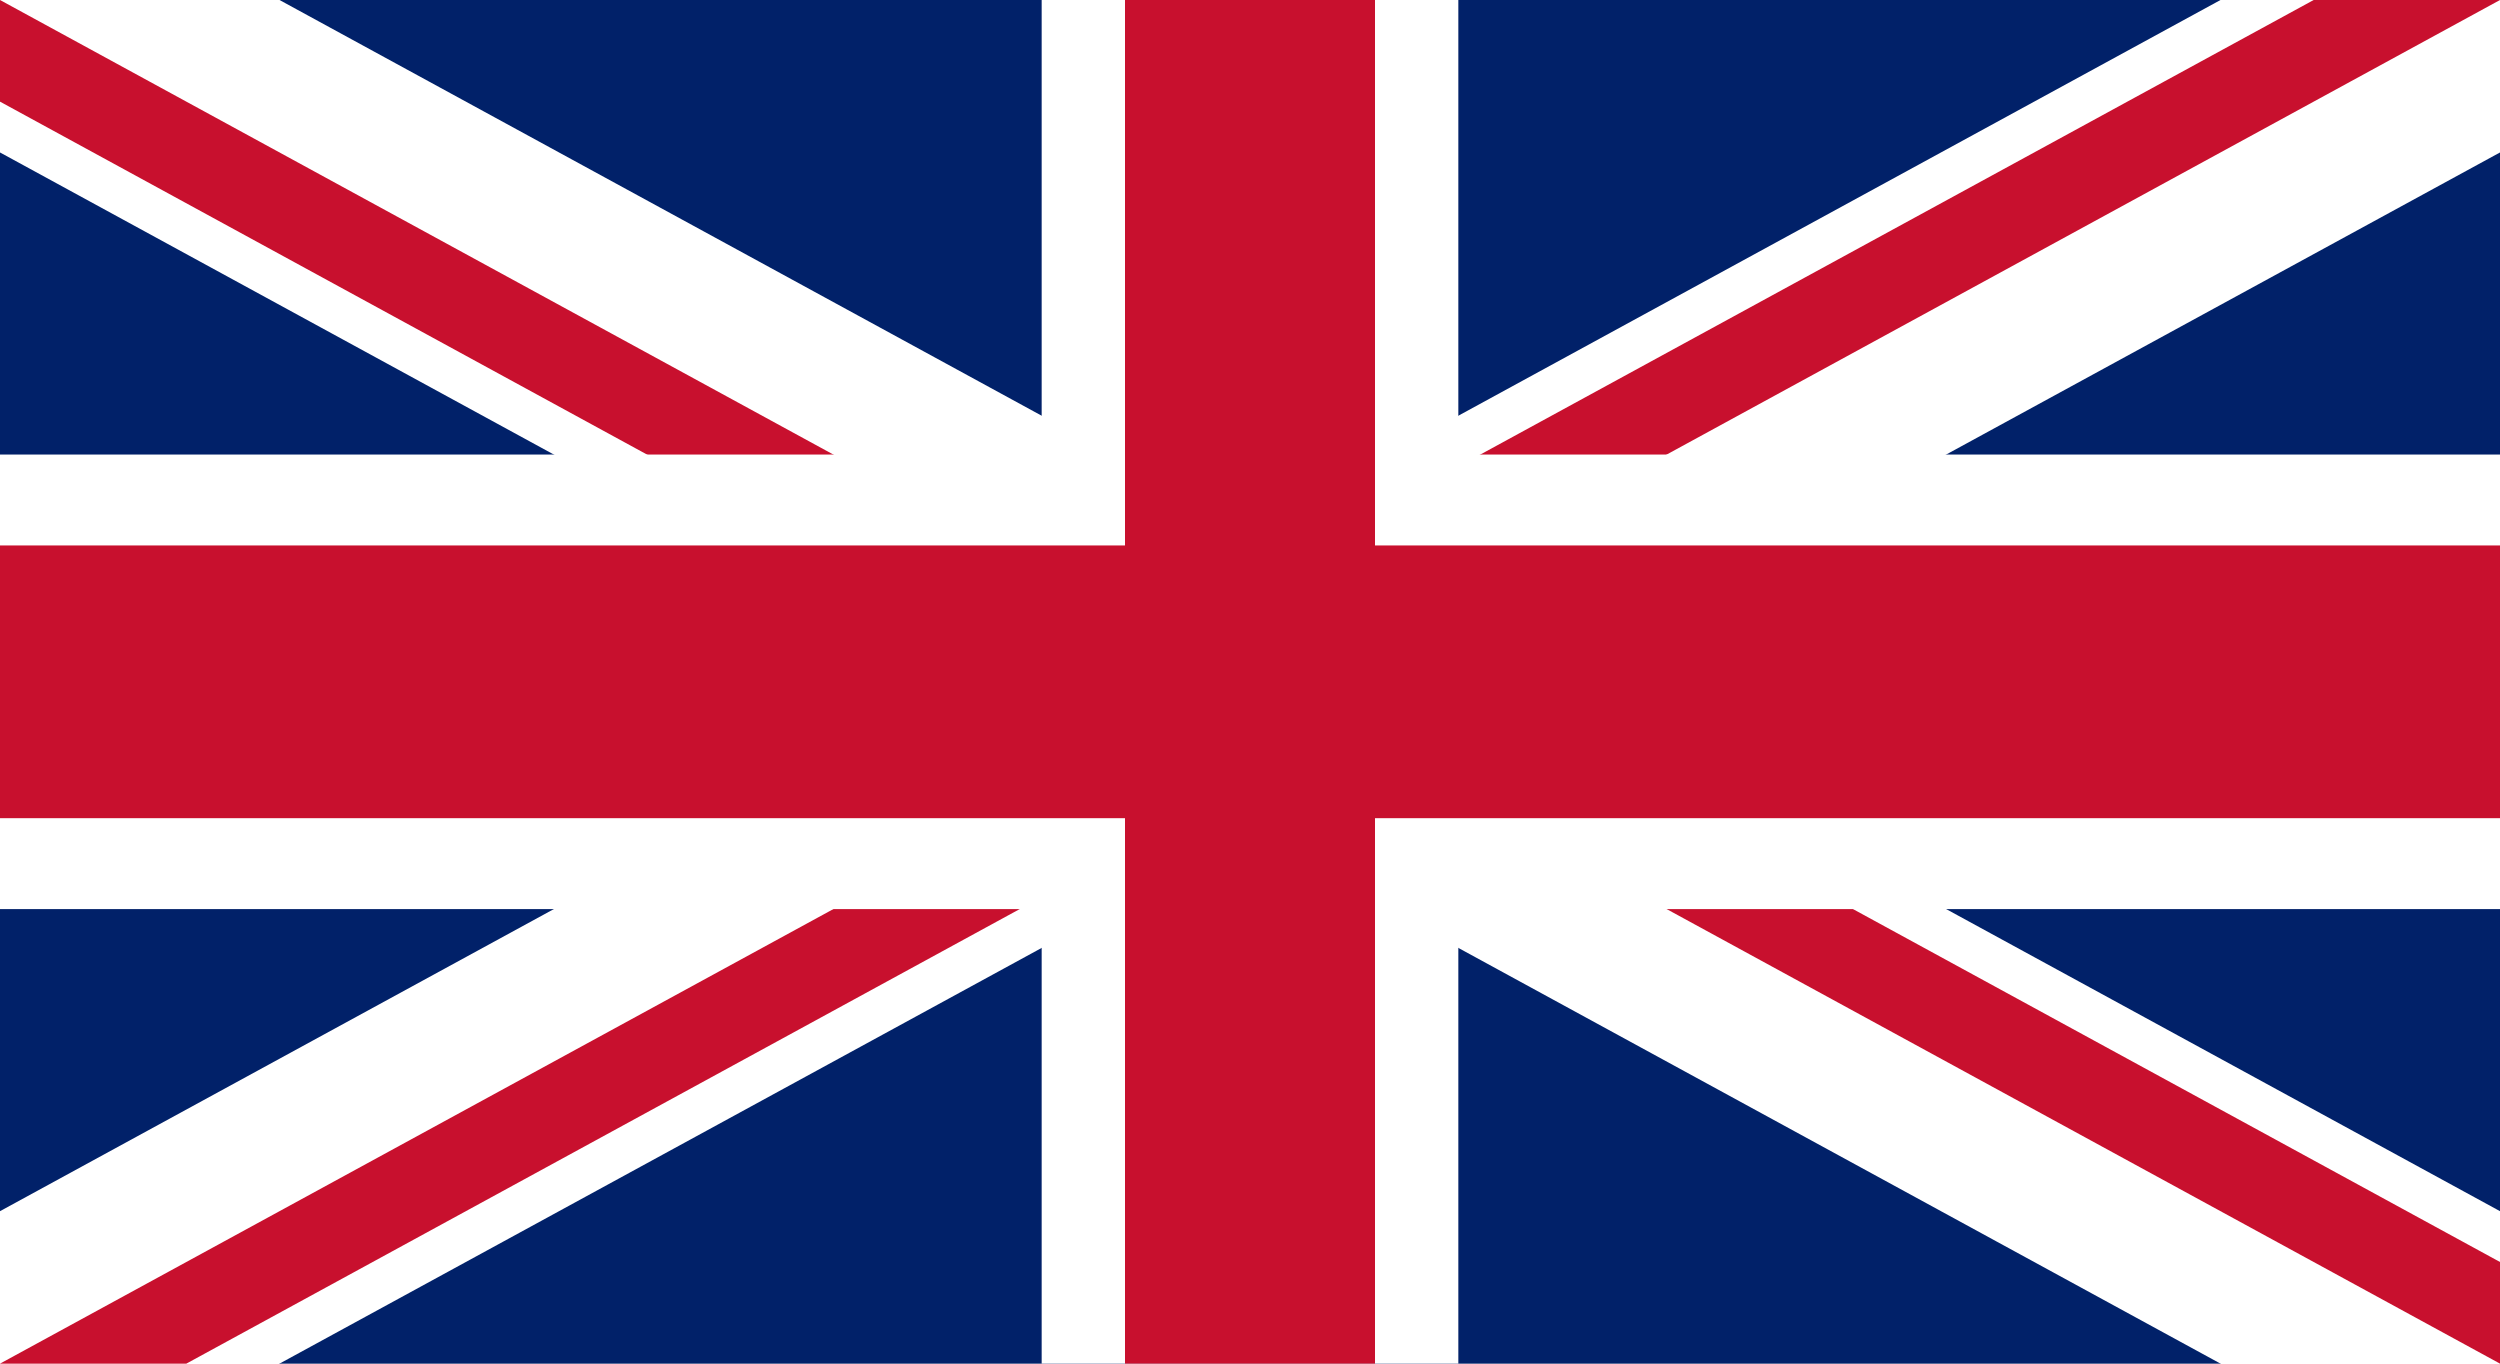
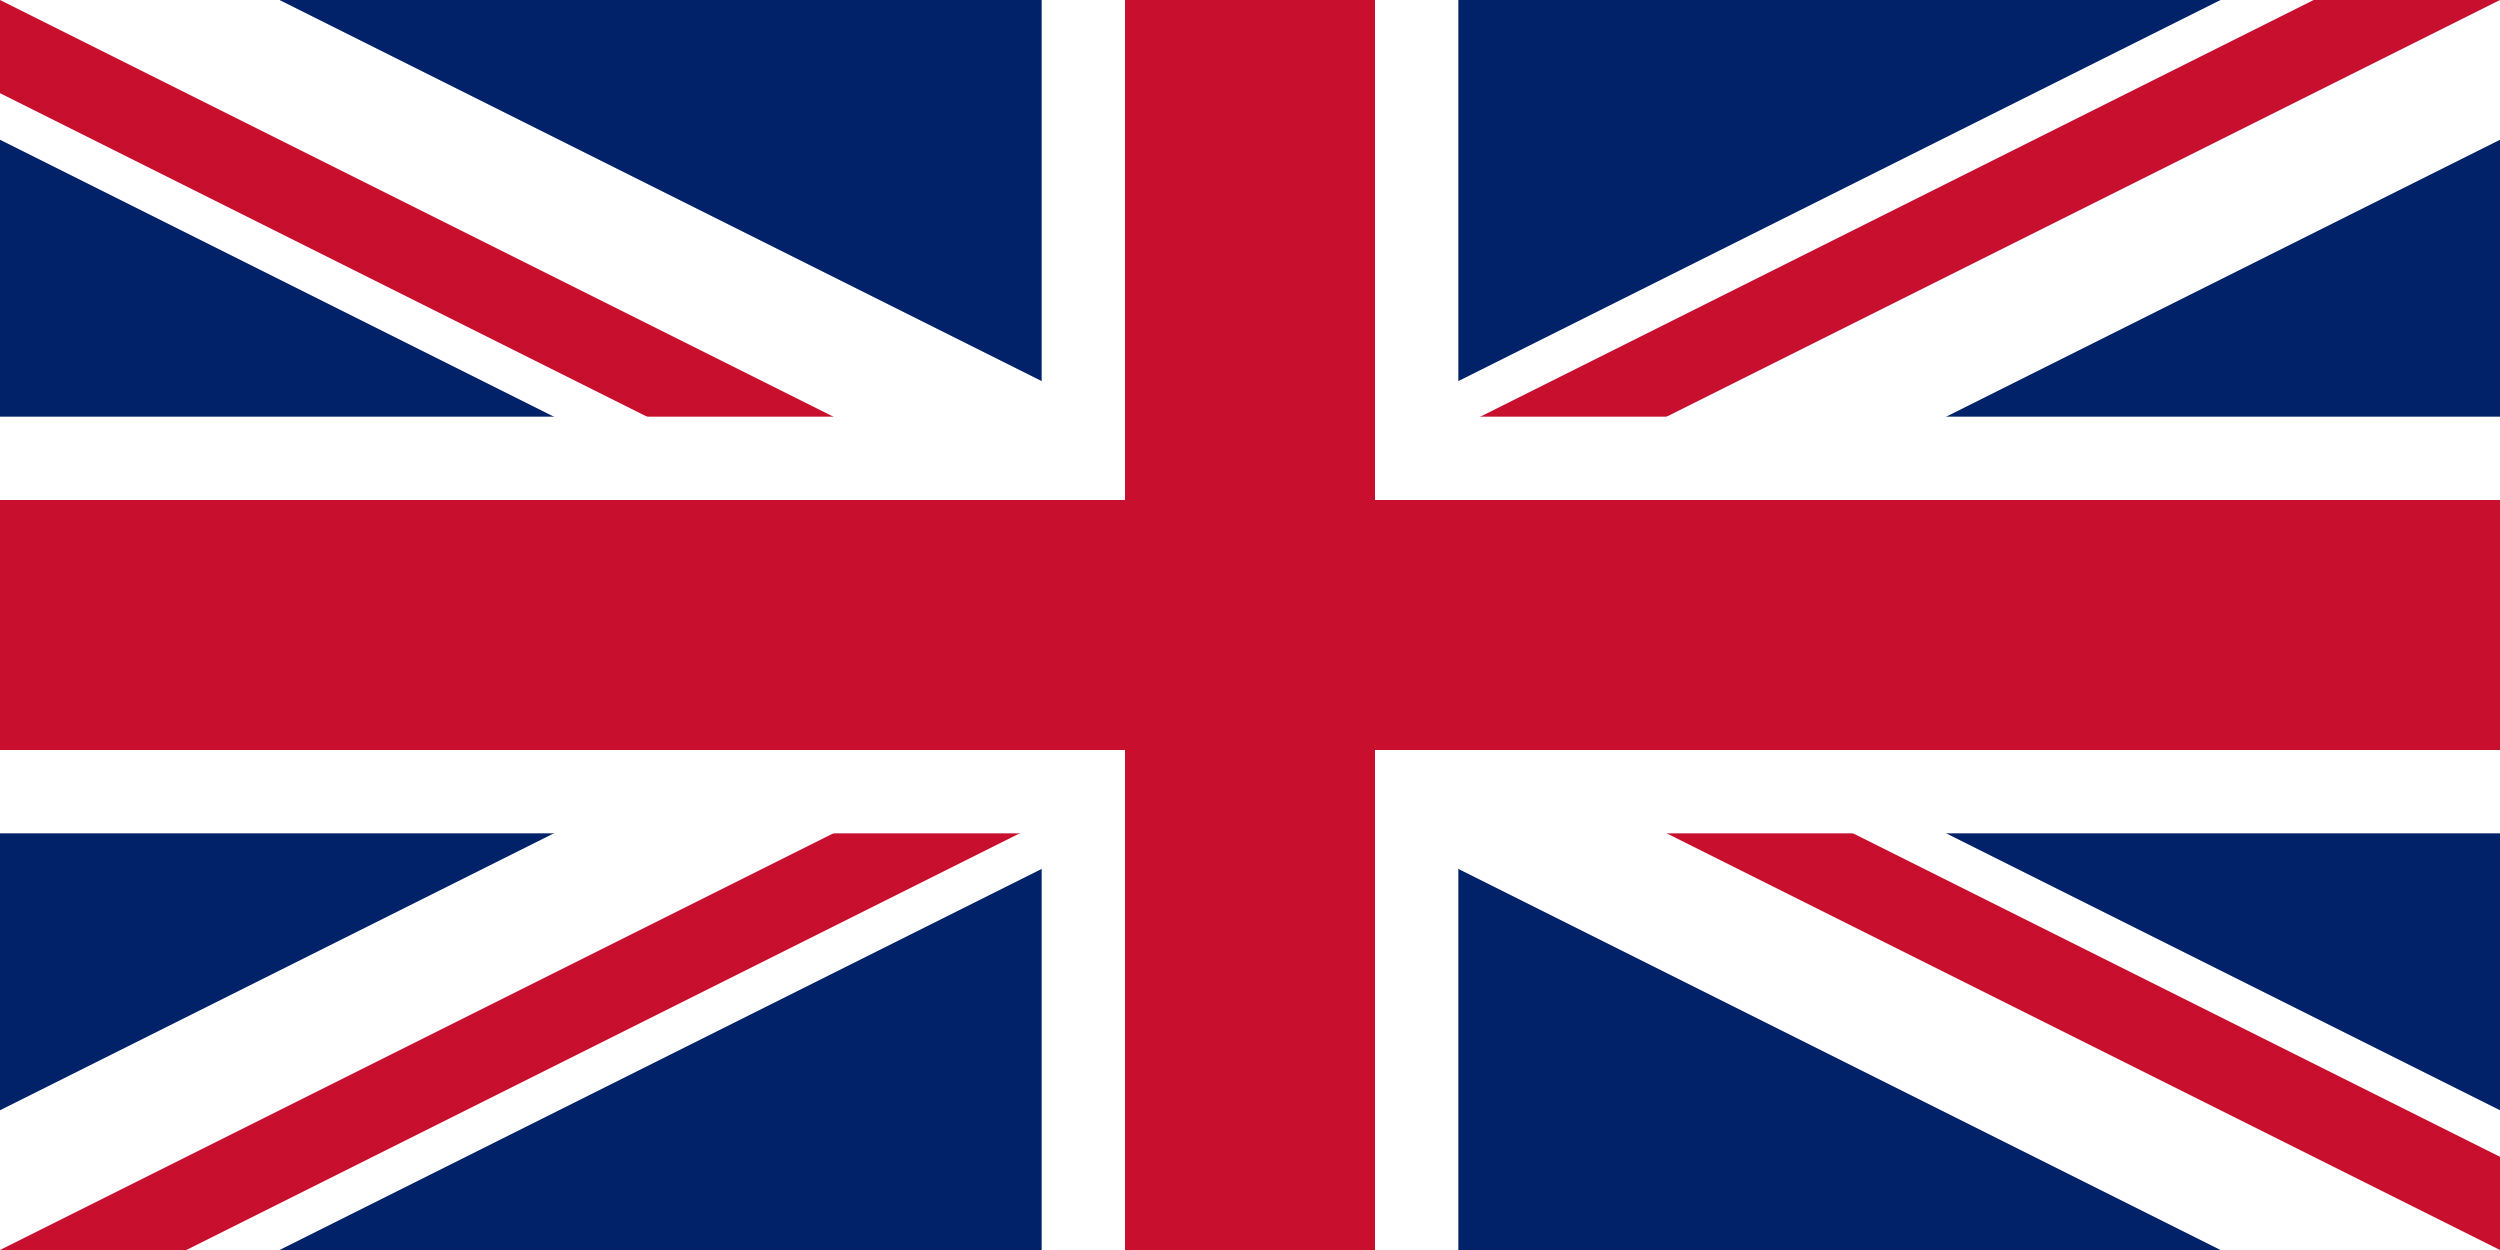
- <svg xmlns="http://www.w3.org/2000/svg" width="1100px" height="600px" viewBox="0 0 1100 600" version="1.1">
-   <defs>
-     <clipPath id="clip1">
-       <path d="M 550 300 L 1100 300 L 1100 600 Z M 550 300 L 550 600 L 0 600 Z M 550 300 L 0 300 L 0 0 Z M 550 300 L 550 0 L 1100 0 Z M 550 300 " />
-     </clipPath>
-   </defs>
-   <g id="surface1">
-     <rect x="0" y="0" width="1100" height="600" style="fill:rgb(0.392%,12.941%,41.176%);fill-opacity:1;stroke:none;" />
-     <path style="fill-rule:nonzero;fill:rgb(0%,0%,0%);fill-opacity:1;stroke-width:6;stroke-linecap:butt;stroke-linejoin:miter;stroke:rgb(100%,100%,100%);stroke-opacity:1;stroke-miterlimit:4;" d="M 0 0 L 60 30 M 60 0 L 0 30 " transform="matrix(18.33333,0,0,20,0,0)" />
-     <g clip-path="url(#clip1)" clip-rule="nonzero">
-       <path style="fill-rule:nonzero;fill:rgb(0%,0%,0%);fill-opacity:1;stroke-width:4;stroke-linecap:butt;stroke-linejoin:miter;stroke:rgb(78.431%,6.275%,18.039%);stroke-opacity:1;stroke-miterlimit:4;" d="M 0 0 L 60 30 M 60 0 L 0 30 " transform="matrix(18.33333,0,0,20,0,0)" />
-     </g>
-     <path style="fill-rule:nonzero;fill:rgb(0%,0%,0%);fill-opacity:1;stroke-width:10;stroke-linecap:butt;stroke-linejoin:miter;stroke:rgb(100%,100%,100%);stroke-opacity:1;stroke-miterlimit:4;" d="M 30 0 L 30 30 M 0 15 L 60 15 " transform="matrix(18.33333,0,0,20,0,0)" />
-     <path style="fill-rule:nonzero;fill:rgb(0%,0%,0%);fill-opacity:1;stroke-width:6;stroke-linecap:butt;stroke-linejoin:miter;stroke:rgb(78.431%,6.275%,18.039%);stroke-opacity:1;stroke-miterlimit:4;" d="M 30 0 L 30 30 M 0 15 L 60 15 " transform="matrix(18.33333,0,0,20,0,0)" />
+ <svg xmlns="http://www.w3.org/2000/svg" viewBox="0 0 60 30" width="1200" height="600">
+   <clipPath id="s">
+     <path d="M0,0 v30 h60 v-30 z" />
+   </clipPath>
+   <clipPath id="t">
+     <path d="M30,15 h30 v15 z v15 h-30 z h-30 v-15 z v-15 h30 z" />
+   </clipPath>
+   <g clip-path="url(#s)">
+     <path d="M0,0 v30 h60 v-30 z" fill="#012169" />
+     <path d="M0,0 L60,30 M60,0 L0,30" stroke="#fff" stroke-width="6" />
+     <path d="M0,0 L60,30 M60,0 L0,30" clip-path="url(#t)" stroke="#C8102E" stroke-width="4" />
+     <path d="M30,0 v30 M0,15 h60" stroke="#fff" stroke-width="10" />
+     <path d="M30,0 v30 M0,15 h60" stroke="#C8102E" stroke-width="6" />
  </g>
</svg>
